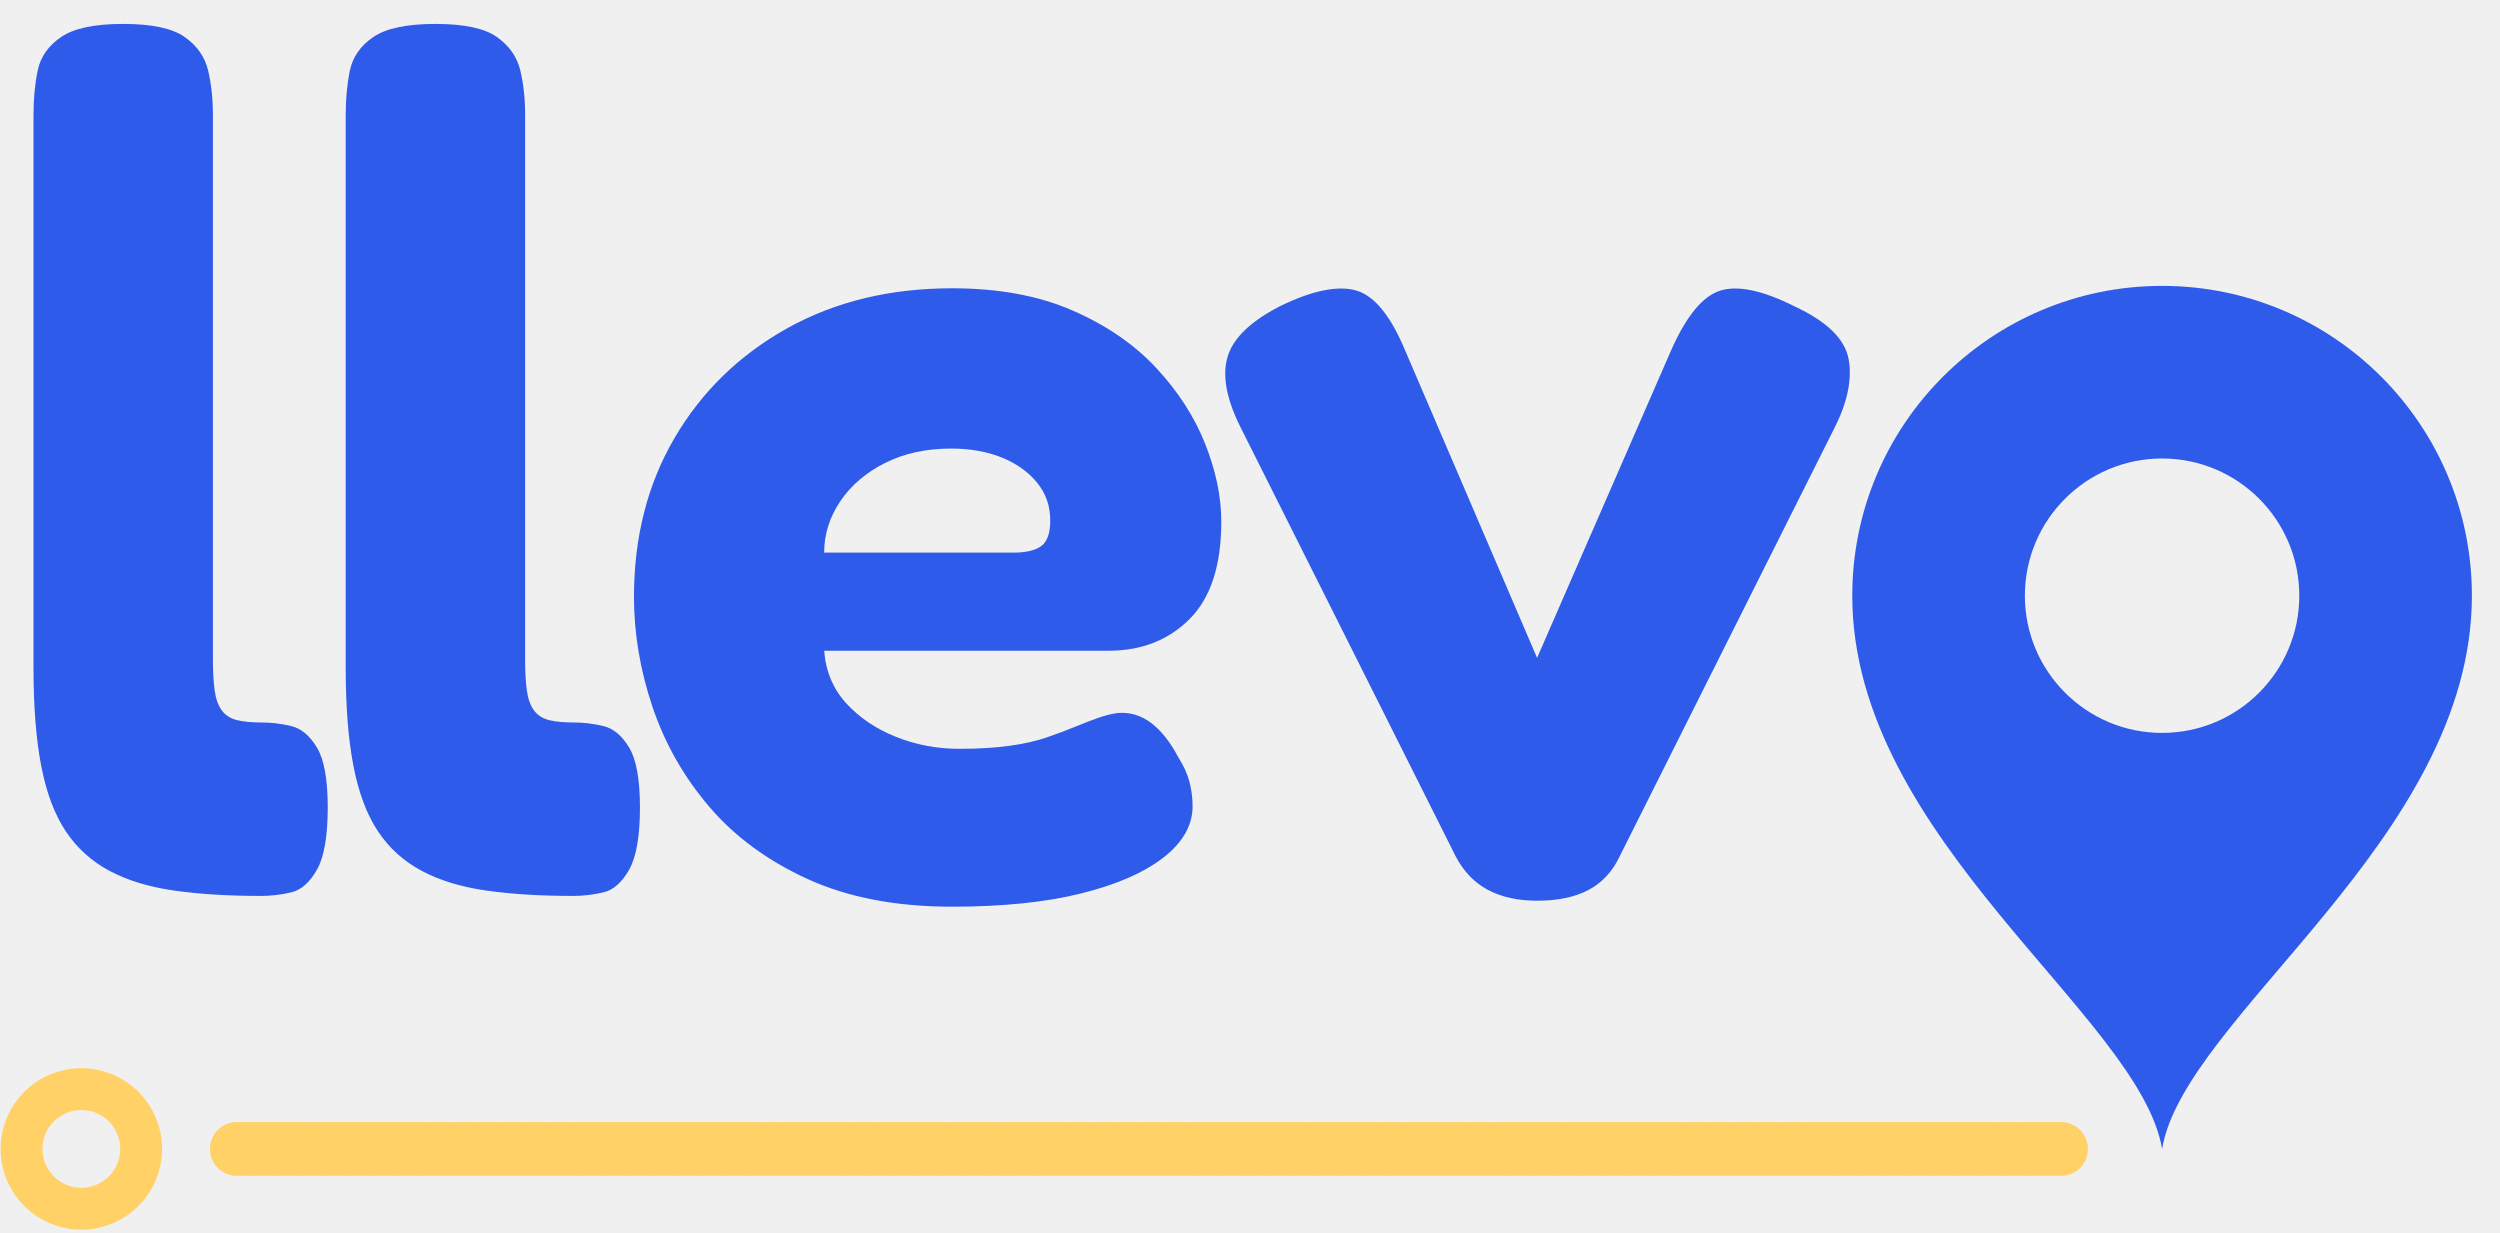
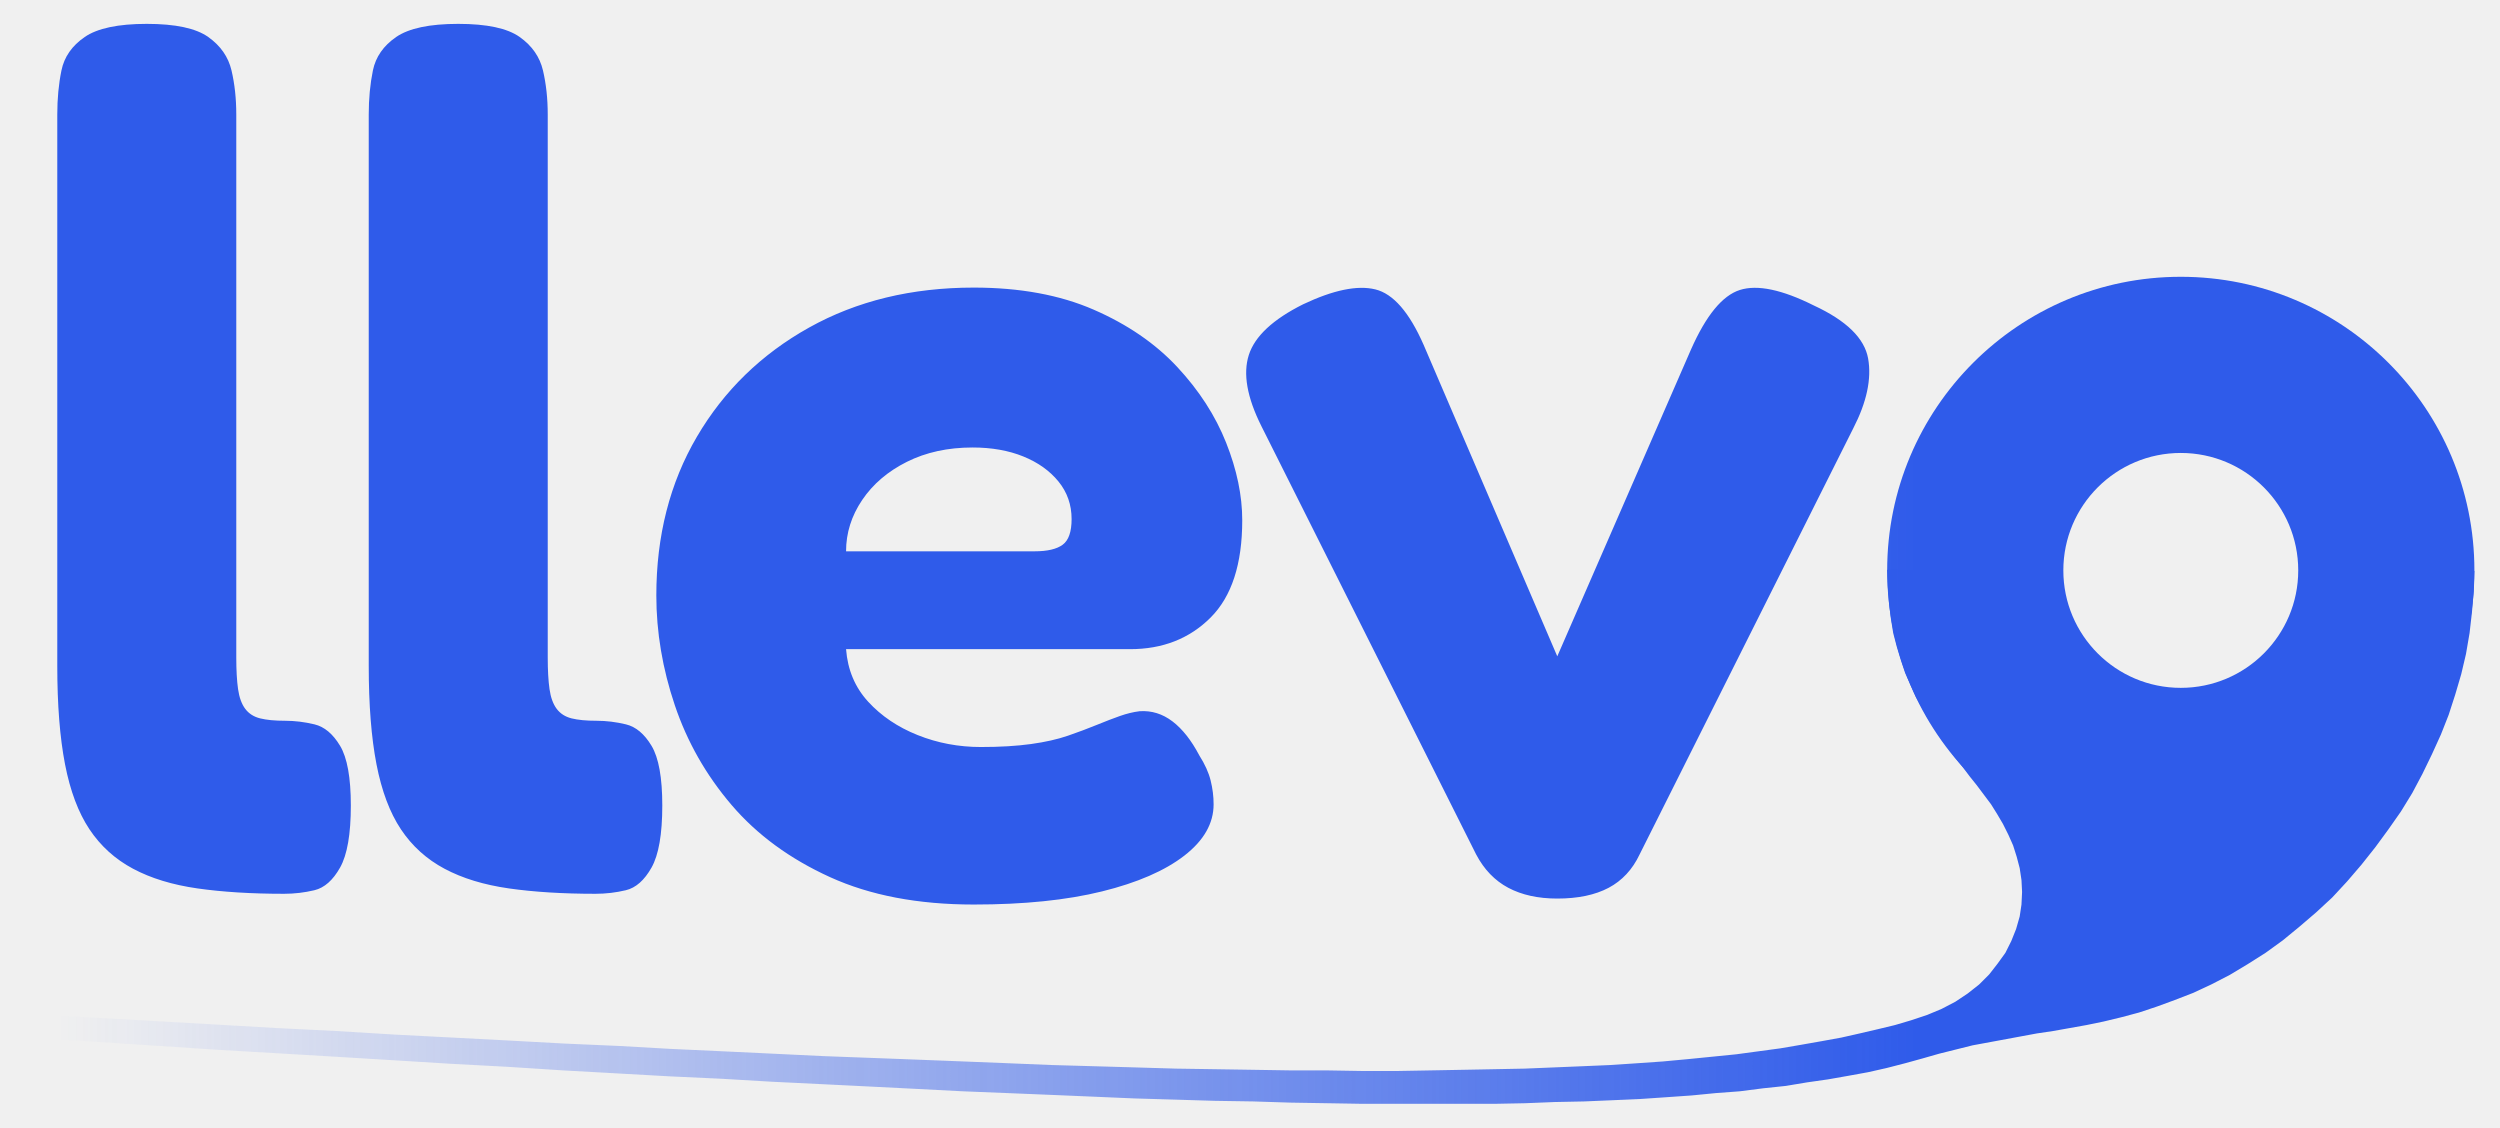
- <svg xmlns="http://www.w3.org/2000/svg" viewBox="3 -148 418 206" role="img" aria-labelledby="t">
+ <svg xmlns="http://www.w3.org/2000/svg" viewBox="-1 -148 419 189" role="img" aria-labelledby="t">
  <path fill="#2F5BEA" d="M46.60 1.80L46.60 1.80Q38.40 1.80 32.10 0.90Q25.80 0 21.30-2.40Q16.80-4.80 14-9Q11.20-13.20 9.90-19.90Q8.60-26.60 8.60-36.40L8.60-36.40L8.60-128.80Q8.60-132.80 9.30-136.20Q10-139.60 13.20-141.80Q16.40-144 23.60-144L23.60-144Q30.80-144 33.90-141.80Q37-139.60 37.80-136.20Q38.60-132.80 38.60-128.80L38.60-128.80L38.60-37.80Q38.60-34.60 38.90-32.50Q39.20-30.40 40.10-29.20Q41-28 42.60-27.60Q44.20-27.20 46.80-27.20L46.80-27.20Q49.20-27.20 51.70-26.60Q54.20-26 56-23Q57.80-20 57.80-13L57.80-13Q57.80-5.80 56-2.60Q54.20 0.60 51.70 1.20Q49.20 1.80 46.60 1.80Z M98.80 1.80L98.80 1.80Q90.60 1.80 84.30 0.90Q78 0 73.50-2.40Q69-4.80 66.20-9Q63.40-13.20 62.10-19.90Q60.80-26.60 60.80-36.40L60.80-36.40L60.80-128.80Q60.80-132.80 61.50-136.20Q62.20-139.60 65.40-141.80Q68.60-144 75.80-144L75.80-144Q83-144 86.10-141.80Q89.20-139.60 90-136.20Q90.80-132.80 90.80-128.80L90.80-128.80L90.80-37.80Q90.80-34.60 91.10-32.50Q91.40-30.40 92.30-29.20Q93.20-28 94.80-27.60Q96.40-27.20 99-27.20L99-27.20Q101.40-27.20 103.90-26.60Q106.40-26 108.20-23Q110-20 110-13L110-13Q110-5.80 108.20-2.60Q106.40 0.60 103.90 1.20Q101.40 1.80 98.80 1.80Z M162.20 3.60L162.20 3.60Q148.20 3.60 138.10-1Q128-5.60 121.60-13.10Q115.20-20.60 112.10-29.80Q109.00-39 109.00-48.20L109.00-48.20Q109.00-63.20 115.80-74.80Q122.60-86.40 134.60-93.10Q146.60-99.80 162.20-99.80L162.20-99.80Q173.80-99.80 182.30-96.10Q190.80-92.40 196.30-86.50Q201.80-80.60 204.50-73.80Q207.20-67 207.20-60.80L207.20-60.80Q207.20-49.80 201.90-44.50Q196.60-39.20 188.40-39.20L188.40-39.20L140.80-39.20Q141.20-34 144.50-30.40Q147.80-26.80 152.80-24.80Q157.80-22.80 163.40-22.80L163.40-22.80Q168.20-22.80 171.80-23.30Q175.40-23.80 178-24.70Q180.60-25.60 182.80-26.50Q185-27.40 186.70-28Q188.40-28.60 190-28.80L190-28.80Q193-29 195.50-27.10Q198-25.20 200-21.40L200-21.40Q201.40-19.20 201.90-17.20Q202.40-15.20 202.40-13.20L202.40-13.20Q202.40-8.40 197.50-4.60Q192.60-0.80 183.70 1.40Q174.80 3.60 162.20 3.60ZM140.80-55.60L140.80-55.60L172.40-55.60Q175.60-55.60 177.10-56.70Q178.60-57.80 178.60-61L178.60-61Q178.60-64.60 176.40-67.30Q174.20-70 170.50-71.50Q166.80-73 162-73L162-73Q155.80-73 151-70.60Q146.20-68.20 143.50-64.20Q140.80-60.20 140.80-55.60Z M260 2.60L260 2.60Q255.20 2.60 251.80 0.80Q248.40-1 246.40-4.80L246.40-4.80L210.40-76.60Q206.80-83.80 208.30-88.50Q209.80-93.20 217.40-97L217.40-97Q225-100.60 229.50-99.50Q234-98.40 237.60-90.20L237.60-90.20L260-38L282.40-89.40Q286.20-98 290.60-99.40Q295-100.80 303-96.80L303-96.80Q311.20-93 312.10-87.90Q313-82.80 309.60-76.20L309.60-76.20L273.80-4.80Q272-1 268.60 0.80Q265.20 2.60 260 2.60Z" />
-   <circle cx="16.6" cy="44.1" r="10" fill="none" stroke="#FFD166" stroke-width="7" />
-   <path d="M42.6 44.1 H348.5" pathLength="15" fill="none" stroke="#FFD166" stroke-width="9" stroke-linecap="round" stroke-dasharray="0 1" />
-   <path fill="#2F5BEA" fill-rule="evenodd" transform="translate(301.60 -107.60) scale(3.7)" d="M17 41c-1-6-14-14-14-25a14 14 0 1 1 28 0c0 11-13 19-14 25z M10.8 16a6.2 6.2 0 1 0 12.4 0a6.2 6.2 0 1 0 -12.4 0z" />
+   <defs>
+     <linearGradient id="p19g" gradientUnits="userSpaceOnUse" x1="8.6" y1="0" x2="320.211" y2="0">
+       <stop offset="0" stop-color="#2F5BEA" stop-opacity="0" />
+       <stop offset=".55" stop-color="#2F5BEA" stop-opacity=".55" />
+       <stop offset="1" stop-color="#2F5BEA" />
+     </linearGradient>
+     <mask id="p19m" maskUnits="userSpaceOnUse" x="-200" y="-300" width="1000" height="600">
+       <rect x="-200" y="-300" width="1000" height="600" fill="#fff" />
+       <circle cx="364.5" cy="-52.4" r="19.684" fill="#000" />
+     </mask>
+   </defs>
+   <g mask="url(#p19m)" fill="url(#p19g)">
+     <circle cx="364.5" cy="-52.4" r="49.21" />
+     <path d="M315.3 -52.5 L315.4 -49.6 L315.6 -46.9 L315.9 -44.4 L316.3 -41.9 L316.9 -39.6 L317.6 -37.3 L318.3 -35.2 L319.2 -33.2 L320.1 -31.2 L321.1 -29.4 L322.1 -27.6 L323.2 -25.9 L324.3 -24.2 L325.5 -22.6 L326.7 -21.0 L327.9 -19.5 L329.1 -17.9 L330.3 -16.4 L331.5 -14.8 L332.7 -13.2 L333.7 -11.6 L334.7 -9.9 L335.6 -8.1 L336.4 -6.3 L337.0 -4.4 L337.5 -2.5 L337.8 -0.5 L337.9 1.5 L337.8 3.6 L337.5 5.6 L336.9 7.7 L336.1 9.7 L335.1 11.7 L333.8 13.5 L332.4 15.3 L330.7 17.0 L328.8 18.5 L326.7 19.9 L324.4 21.1 L322.0 22.1 L319.3 23.0 L316.6 23.8 L313.7 24.5 L310.7 25.2 L307.6 25.9 L304.3 26.5 L300.9 27.1 L297.4 27.7 L293.7 28.2 L290.0 28.7 L286.0 29.1 L282.0 29.5 L277.7 29.9 L273.4 30.2 L268.9 30.5 L264.2 30.7 L259.4 30.9 L254.5 31.1 L249.4 31.2 L244.1 31.3 L238.7 31.4 L233.1 31.5 L227.4 31.5 L221.5 31.4 L215.4 31.4 L209.1 31.3 L202.7 31.2 L196.1 31.1 L189.3 30.9 L182.4 30.7 L175.3 30.5 L168.0 30.2 L160.5 29.9 L152.8 29.6 L144.9 29.3 L136.9 29.0 L128.6 28.6 L120.2 28.2 L111.5 27.8 L102.7 27.3 L93.6 26.9 L84.4 26.4 L74.9 25.9 L65.2 25.4 L55.4 24.8 L45.3 24.3 L35.0 23.7 L24.4 23.1 L13.7 22.5 L2.7 21.9 L2.5 25.9 L13.4 26.5 L24.2 27.2 L34.7 27.9 L45.0 28.5 L55.1 29.1 L65.0 29.7 L74.7 30.3 L84.1 30.8 L93.4 31.4 L102.4 31.9 L111.3 32.4 L119.9 32.8 L128.4 33.3 L136.6 33.7 L144.7 34.1 L152.6 34.5 L160.3 34.9 L167.8 35.2 L175.1 35.5 L182.2 35.8 L189.2 36.1 L196.0 36.3 L202.6 36.5 L209.0 36.6 L215.3 36.8 L221.4 36.9 L227.3 37.0 L233.1 37.0 L238.7 37.0 L244.2 37.0 L249.5 37.0 L254.6 36.9 L259.6 36.7 L264.5 36.6 L269.2 36.4 L273.8 36.2 L278.2 35.9 L282.5 35.6 L286.6 35.2 L290.6 34.9 L294.5 34.4 L298.3 34.0 L301.9 33.4 L305.4 32.9 L308.8 32.3 L312.1 31.7 L315.2 31.0 L318.3 30.2 L321.2 29.4 L324.0 28.6 L326.8 27.9 L329.6 27.2 L332.3 26.7 L335.0 26.2 L337.7 25.7 L340.4 25.2 L343.1 24.8 L345.9 24.3 L348.7 23.8 L351.6 23.2 L354.5 22.5 L357.5 21.7 L360.5 20.7 L363.5 19.6 L366.6 18.4 L369.6 17.0 L372.7 15.4 L375.7 13.6 L378.7 11.7 L381.6 9.6 L384.4 7.3 L387.2 4.9 L389.9 2.4 L392.4 -0.3 L394.8 -3.1 L397.1 -6.0 L399.3 -9.0 L401.4 -12.0 L403.3 -15.1 L405.0 -18.3 L406.6 -21.6 L408.1 -24.9 L409.4 -28.2 L410.5 -31.6 L411.5 -35.0 L412.3 -38.4 L412.9 -41.9 L413.3 -45.4 L413.6 -48.9 L413.7 -52.3Z" />
+   </g>
</svg>
